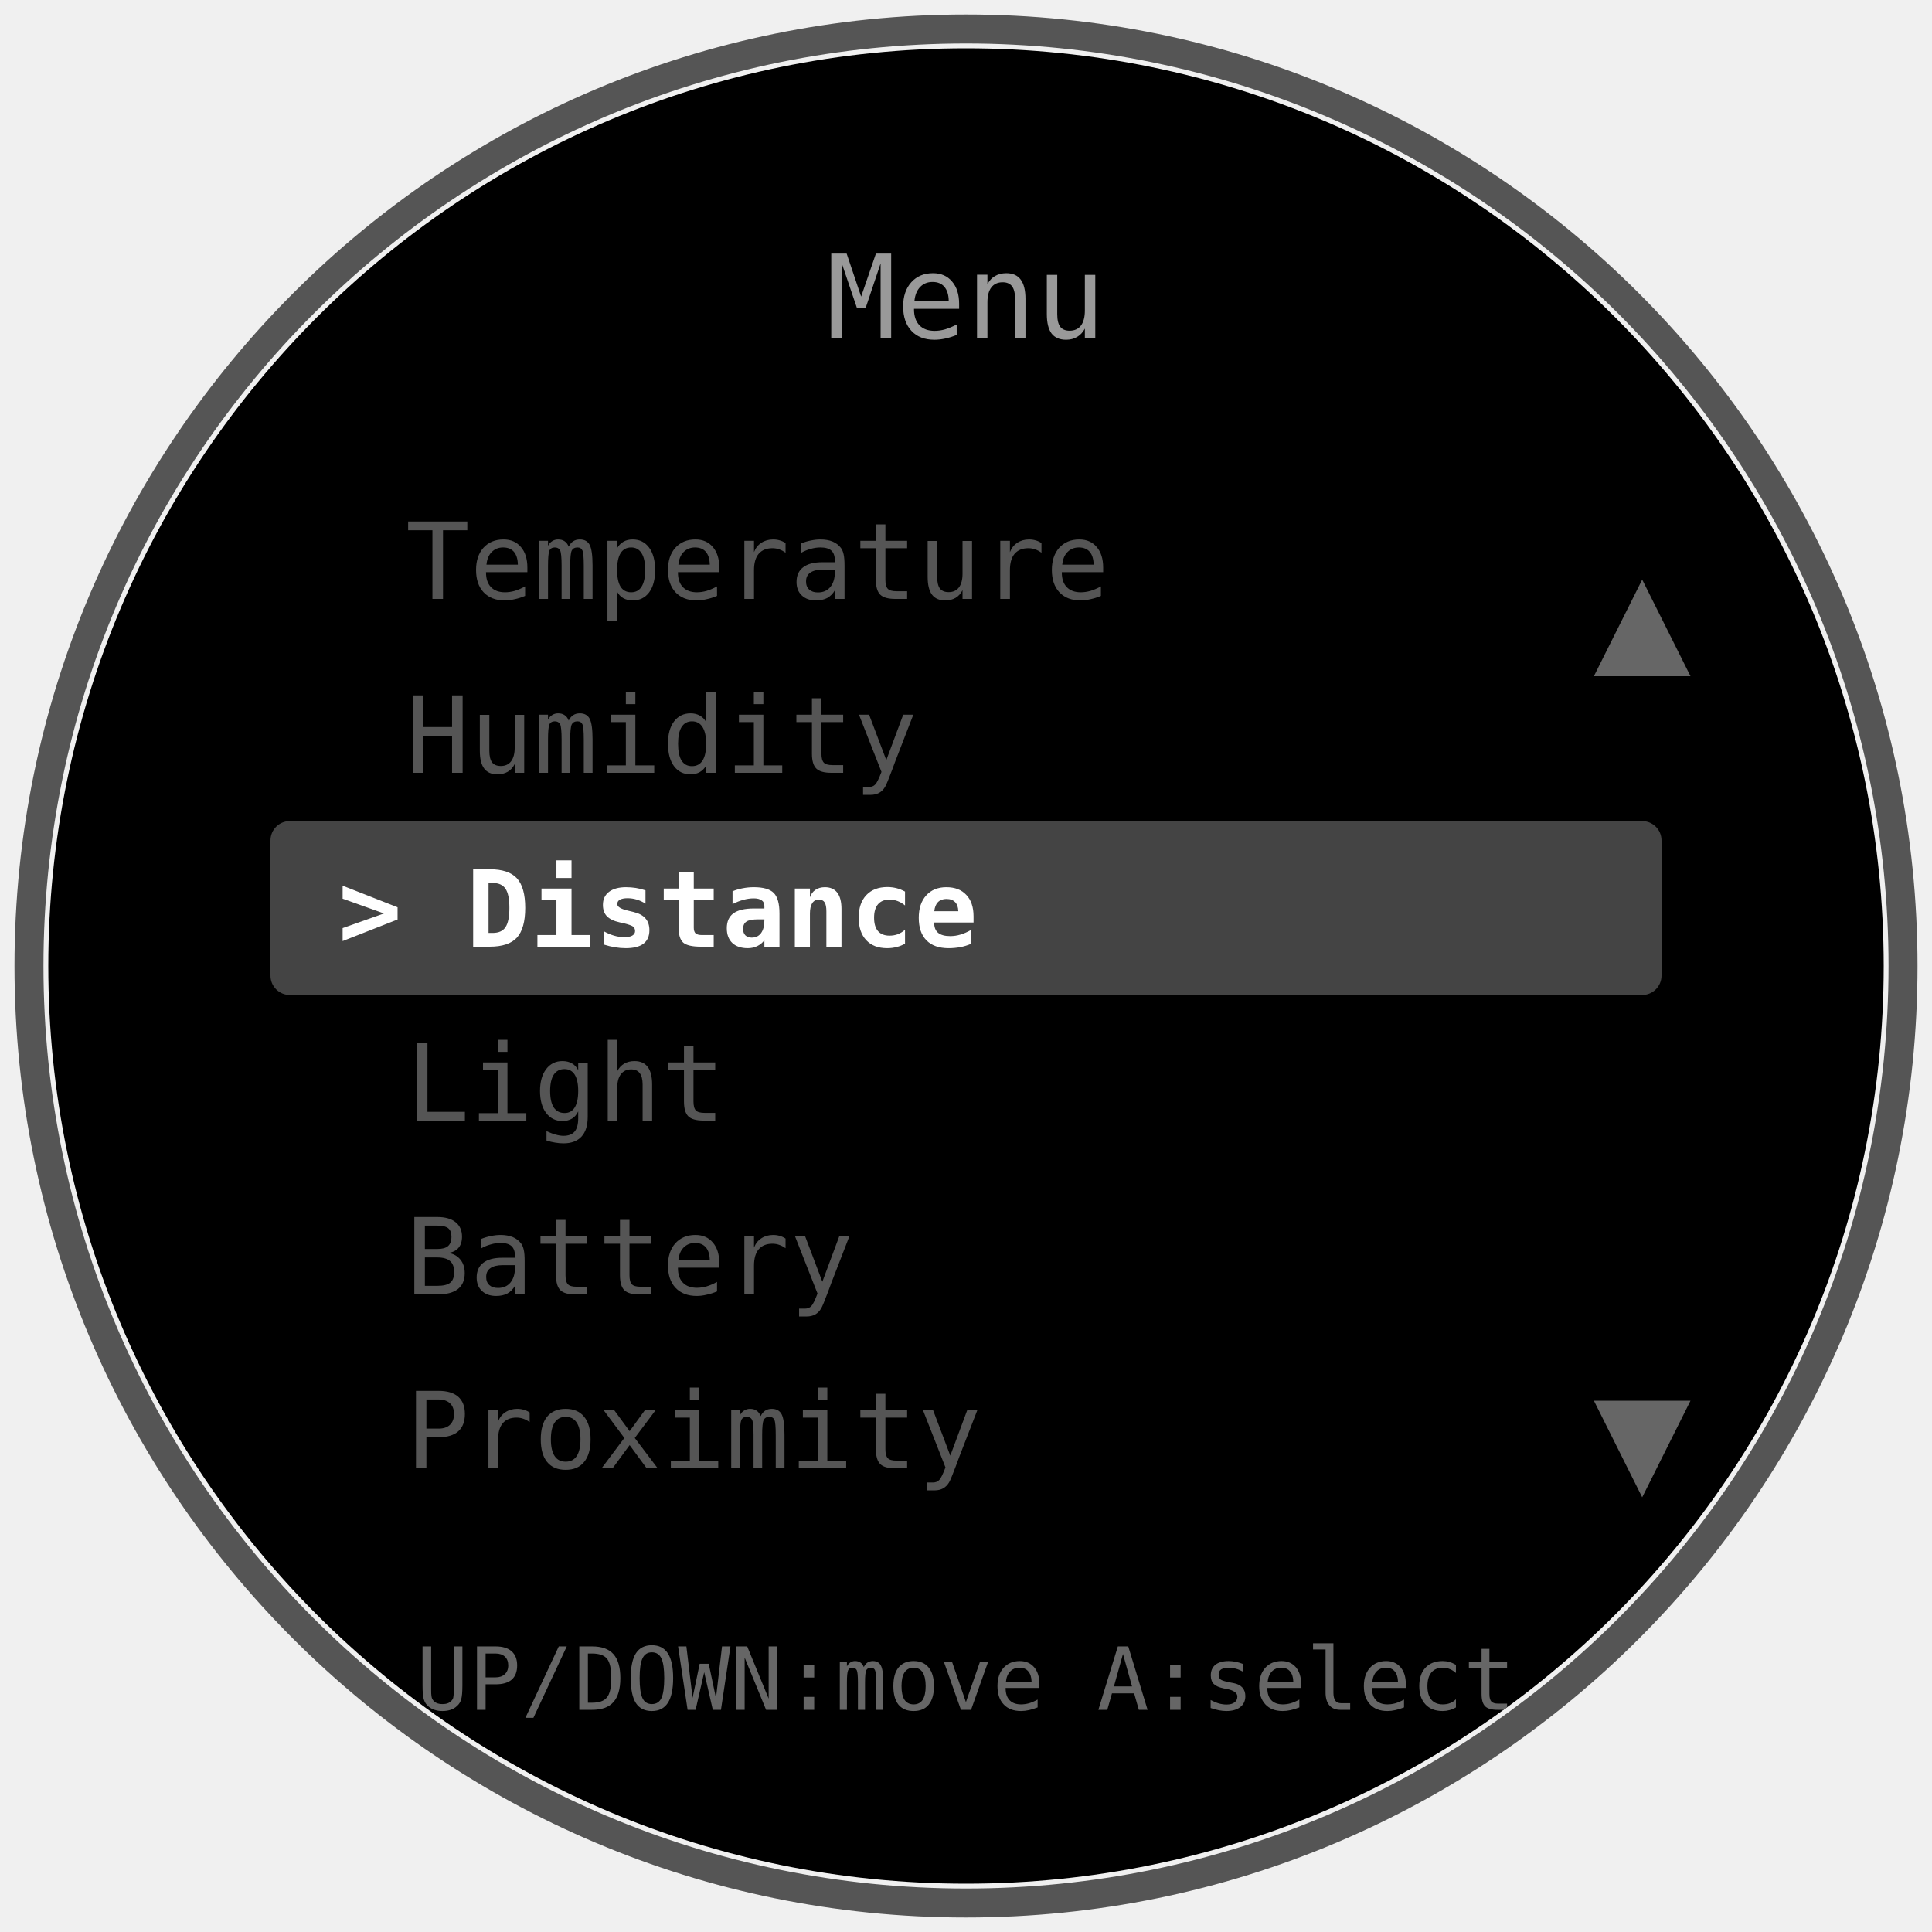
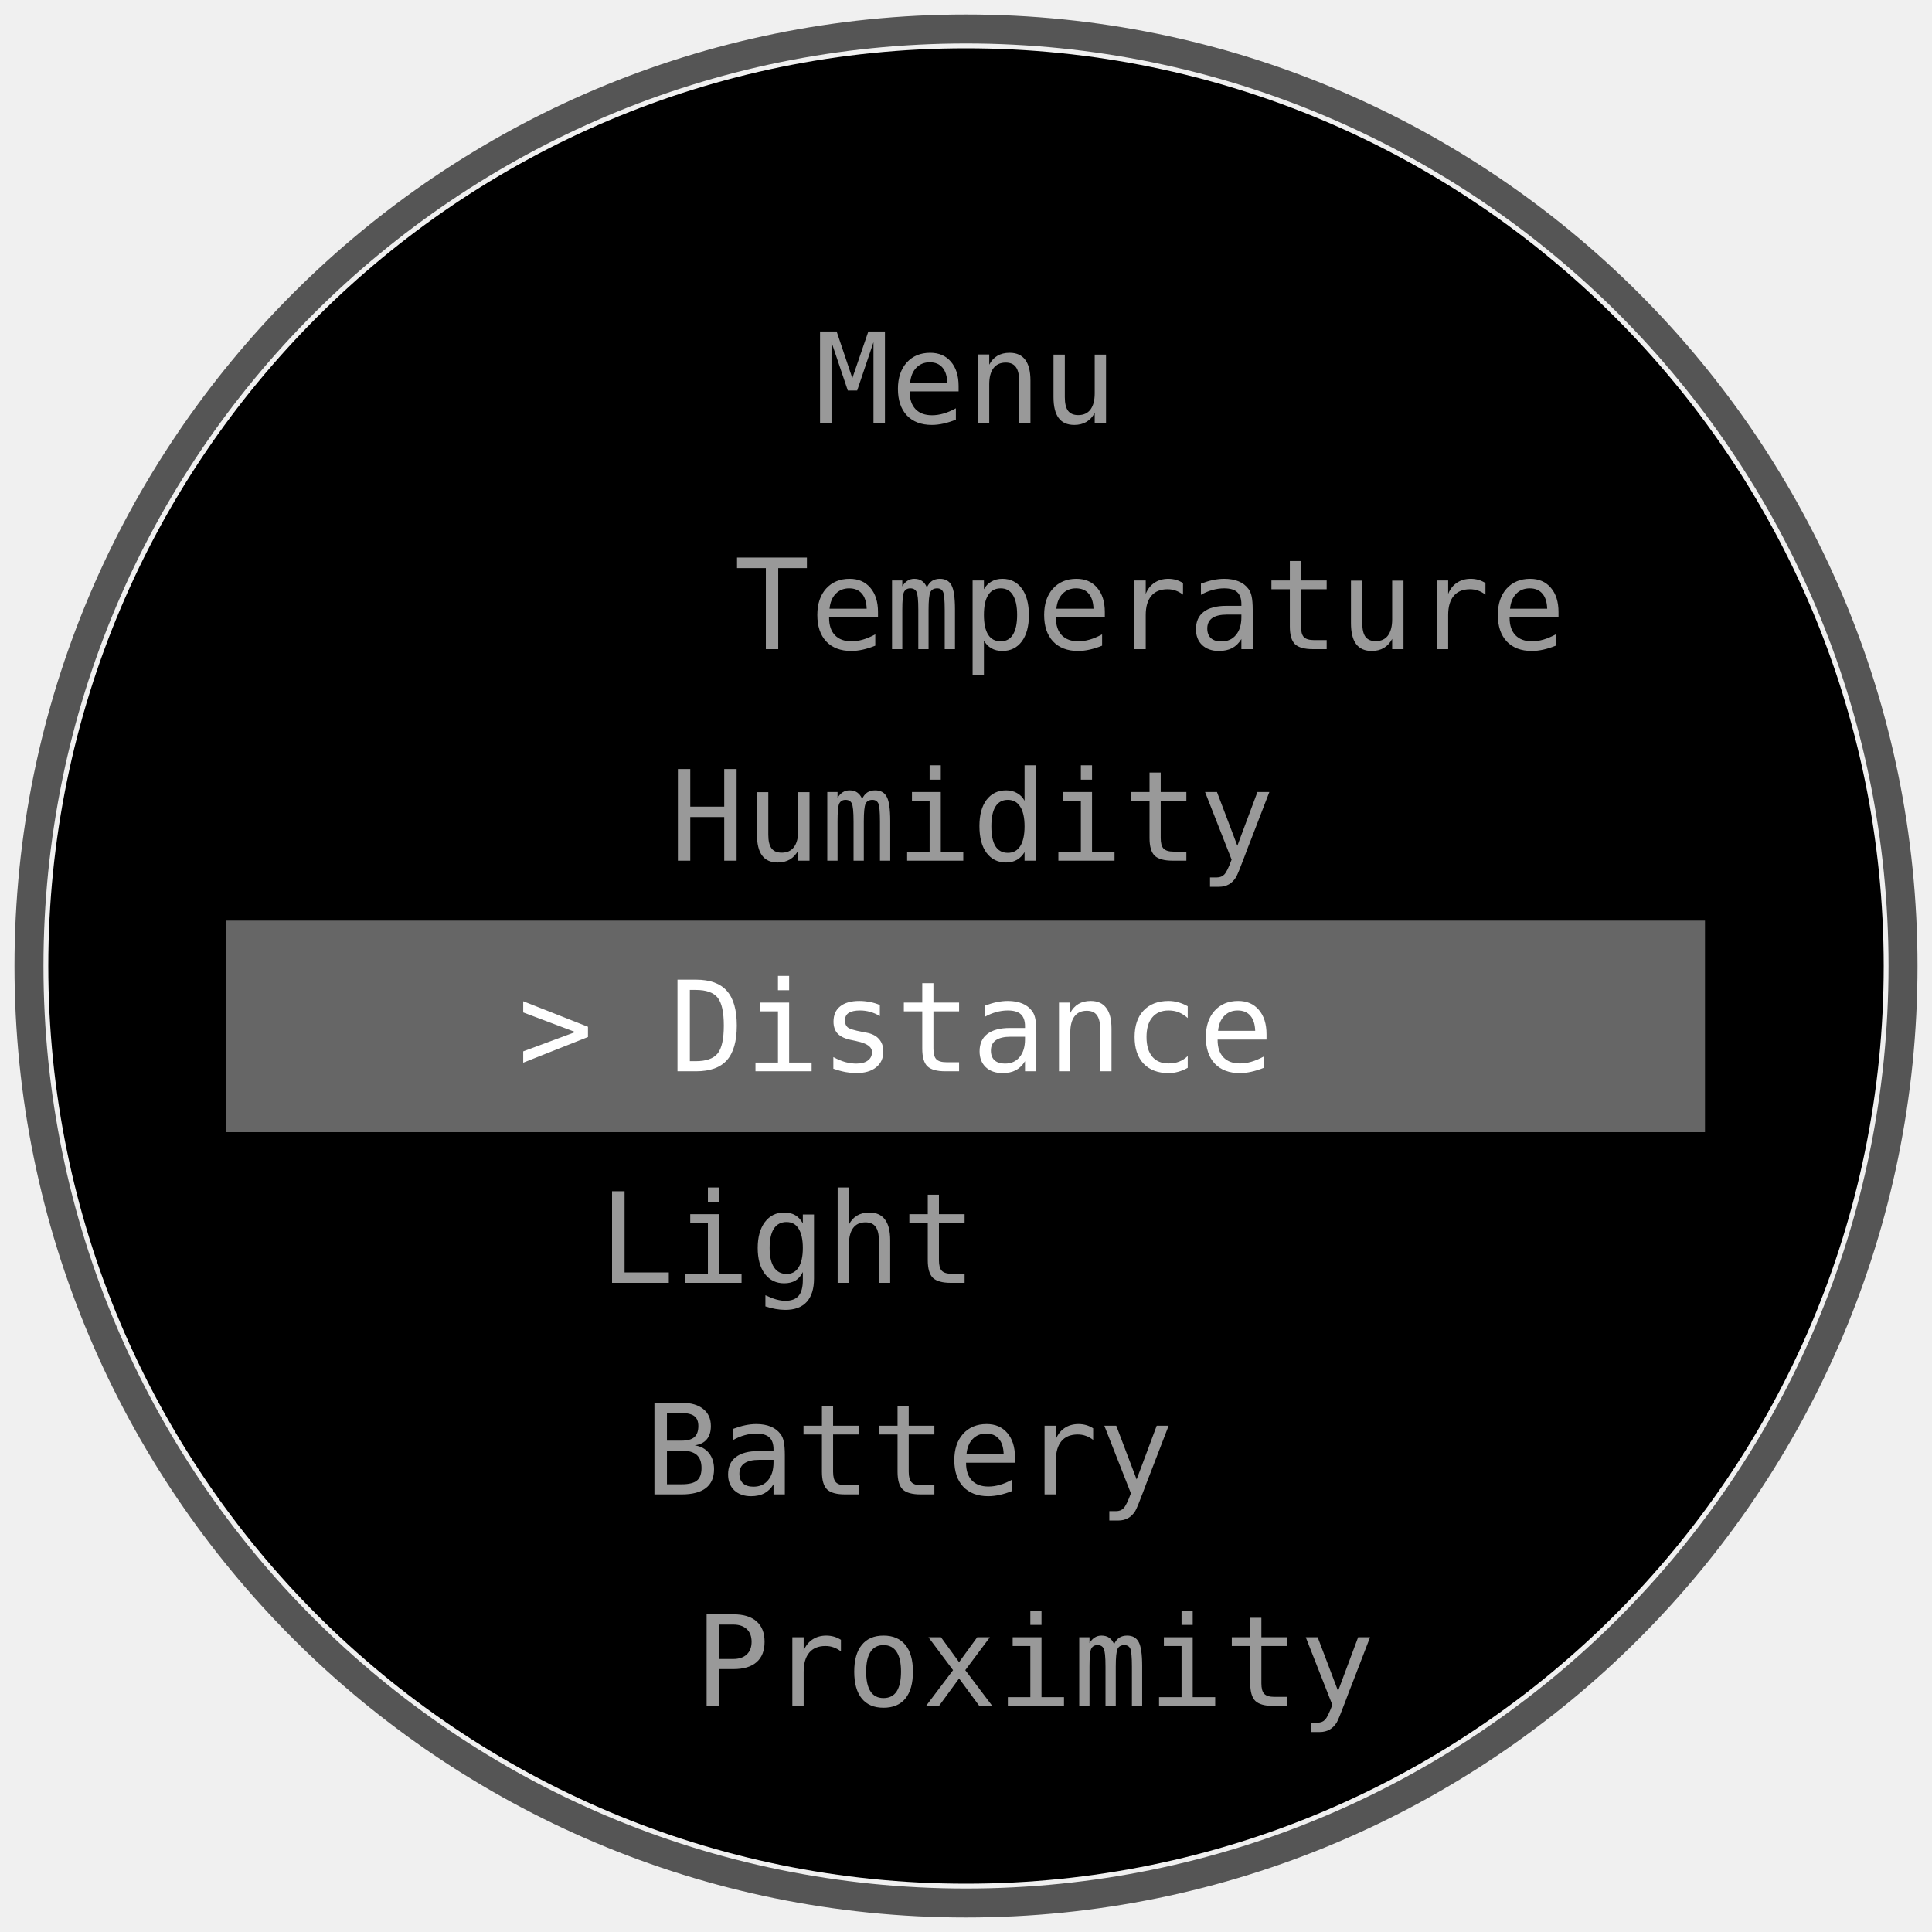
<svg xmlns="http://www.w3.org/2000/svg" width="200" height="200" viewBox="0 0 200 200">
  <defs>
    <clipPath id="circle-clip-06">
      <circle cx="100" cy="100" r="95" />
    </clipPath>
  </defs>
  <circle cx="100" cy="100" r="97" fill="none" stroke="#555" stroke-width="3" />
  <circle cx="100" cy="100" r="95" fill="#000" />
  <g clip-path="url(#circle-clip-06)">
-     <text x="100" y="35" text-anchor="middle" fill="#999" font-family="monospace" font-size="12">Menu</text>
-     <text x="42" y="62" fill="#555" font-family="monospace" font-size="11">Temperature</text>
-     <text x="42" y="80" fill="#555" font-family="monospace" font-size="11">Humidity</text>
-     <rect x="28" y="85" width="144" height="18" rx="2" fill="#444" />
-     <text x="35" y="98" fill="#fff" font-family="monospace" font-size="11" font-weight="bold">&gt; Distance</text>
-     <text x="42" y="116" fill="#555" font-family="monospace" font-size="11">Light</text>
-     <text x="42" y="134" fill="#555" font-family="monospace" font-size="11">Battery</text>
-     <text x="42" y="152" fill="#555" font-family="monospace" font-size="11">Proximity</text>
-     <text x="100" y="177" text-anchor="middle" fill="#666" font-family="monospace" font-size="9">UP/DOWN:move  A:select</text>
-     <polygon points="170,60 175,70 165,70" fill="#666" />
-     <polygon points="170,155 175,145 165,145" fill="#666" />
+     <text x="100" y="43.8" text-anchor="middle" fill="#999" font-family="monospace" font-size="13">Menu</text>
+     <text x="76.0" y="67.2" fill="#999" font-family="monospace" font-size="13">Temperature</text>
+     <text x="69.3" y="89.1" fill="#999" font-family="monospace" font-size="13">Humidity</text>
+     <rect x="23.4" y="95.3" width="153.1" height="21.9" fill="#666" />
+     <text x="53.6" y="110.9" fill="#fff" font-family="monospace" font-size="13">&gt; Distance</text>
+     <text x="62.0" y="132.8" fill="#999" font-family="monospace" font-size="13">Light</text>
+     <text x="66.7" y="154.7" fill="#999" font-family="monospace" font-size="13">Battery</text>
+     <text x="71.9" y="176.6" fill="#999" font-family="monospace" font-size="13">Proximity</text>
  </g>
</svg>
